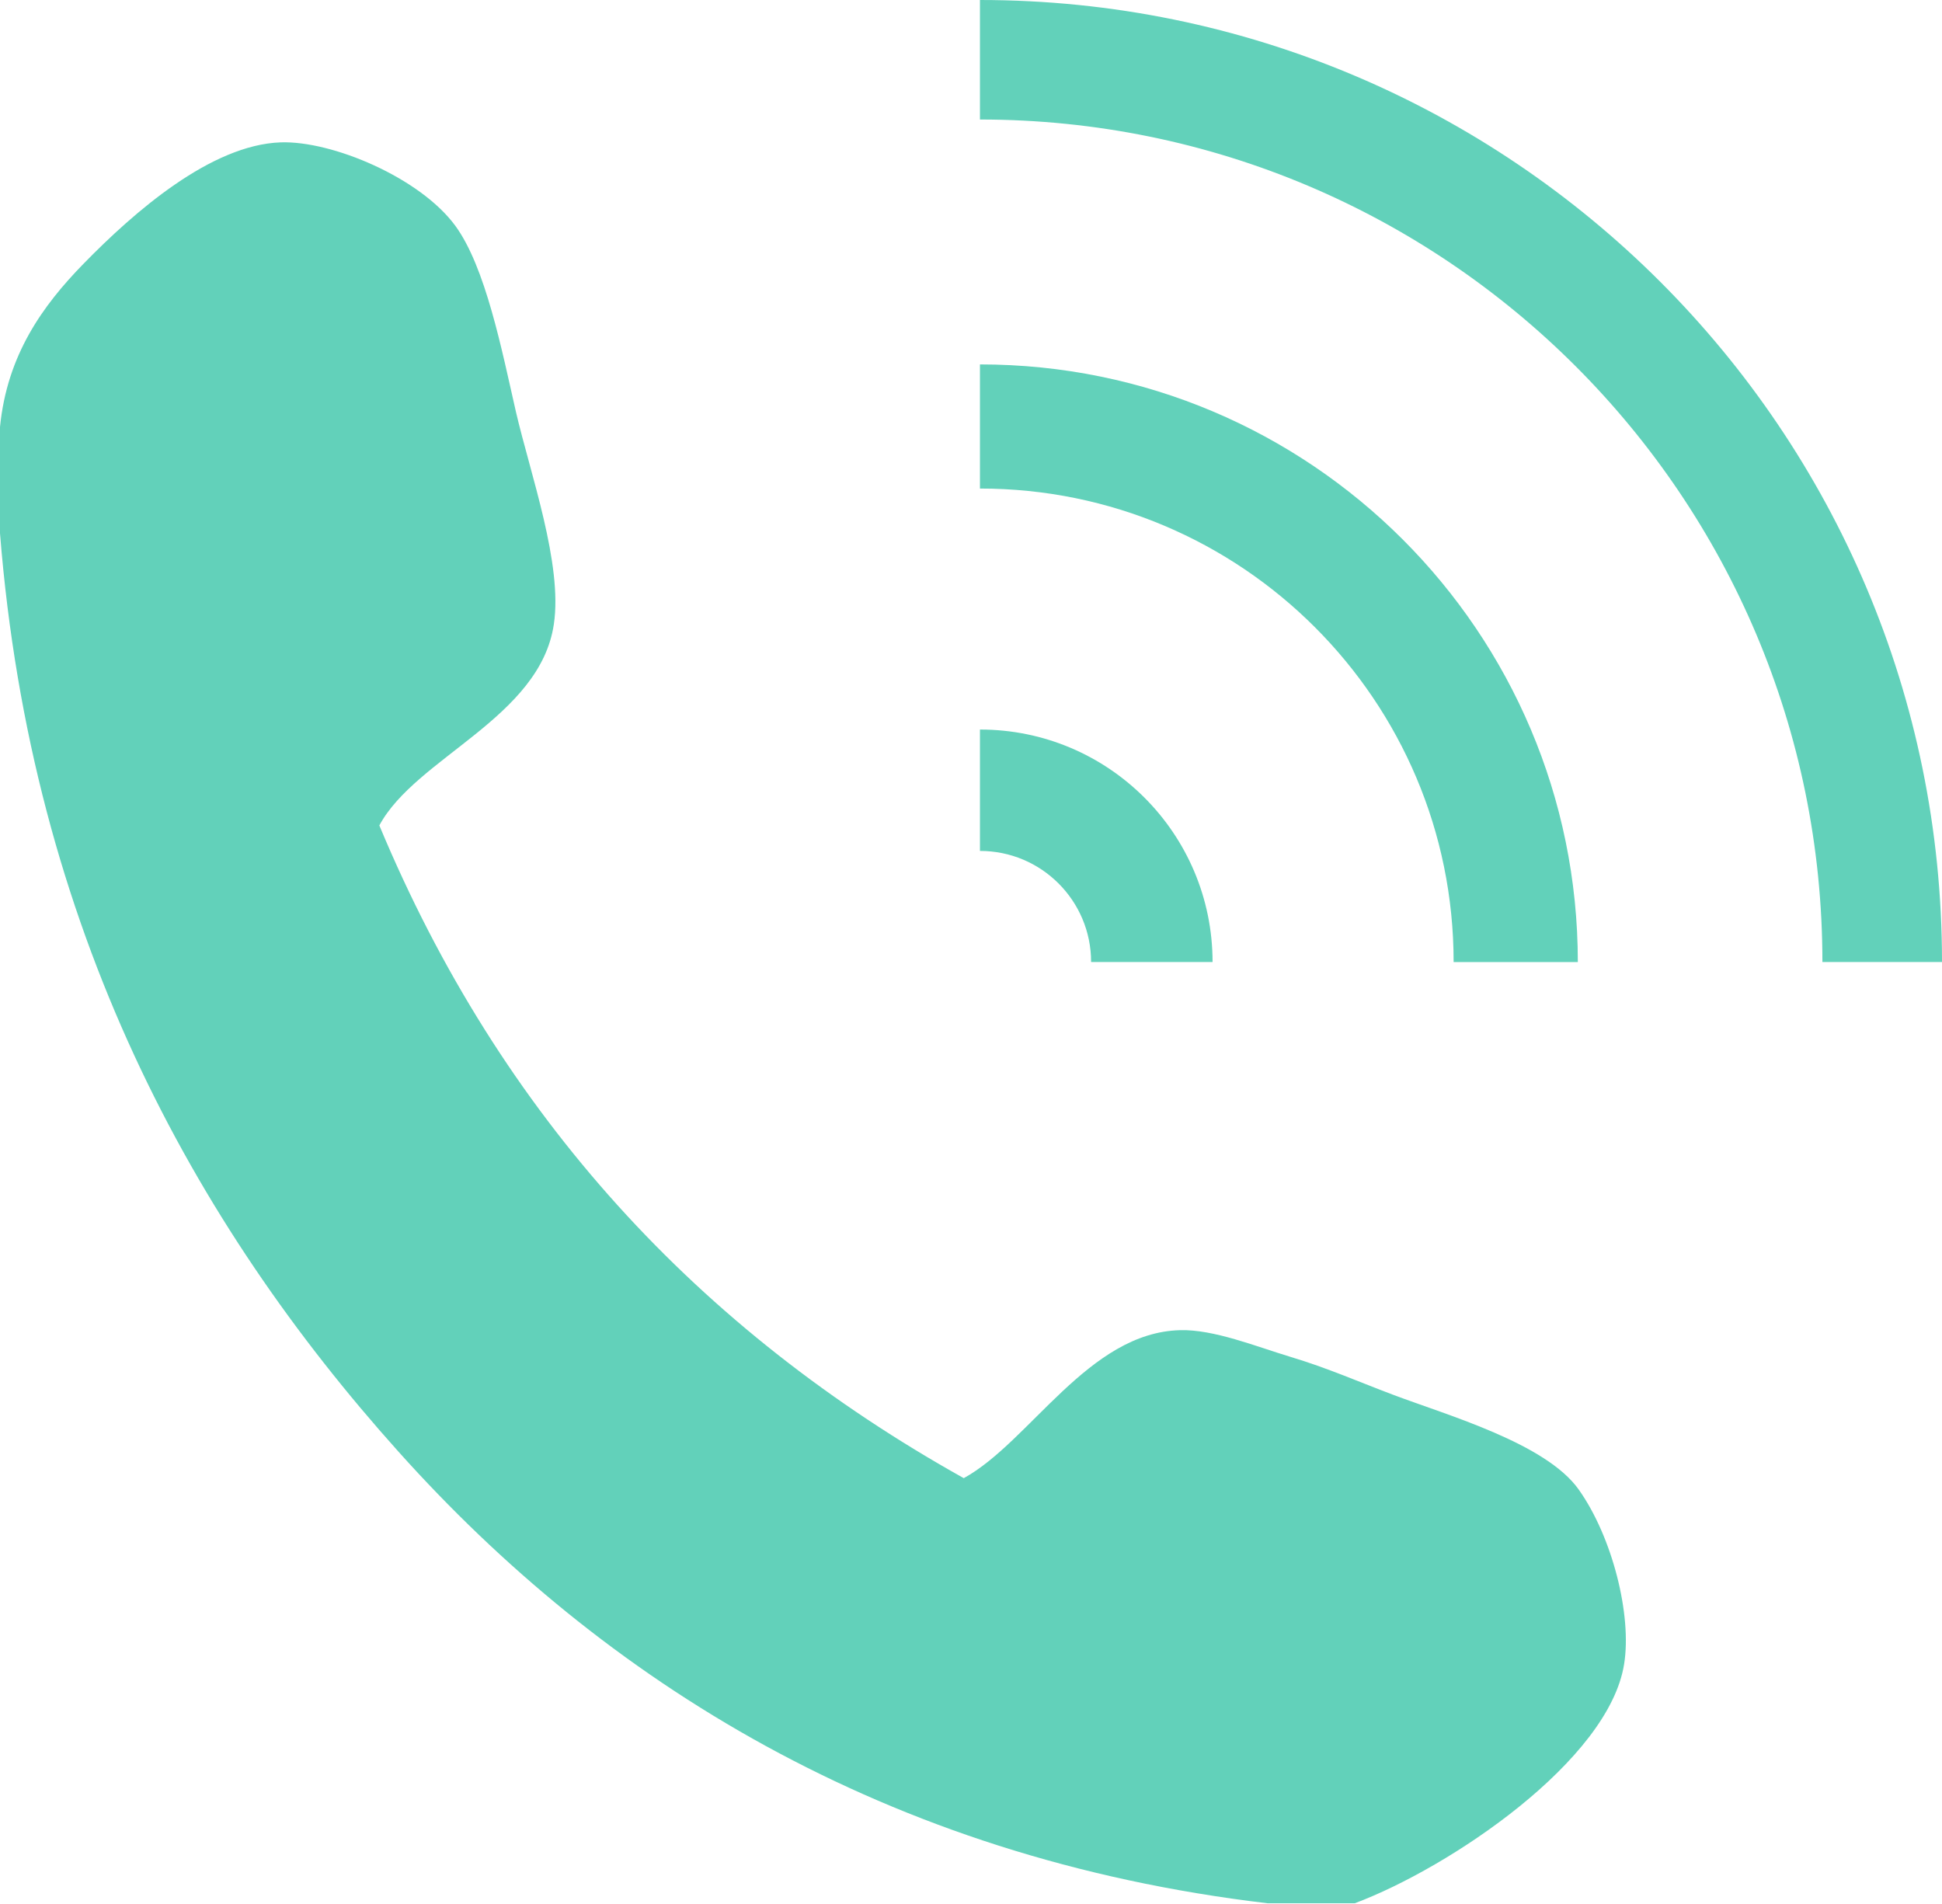
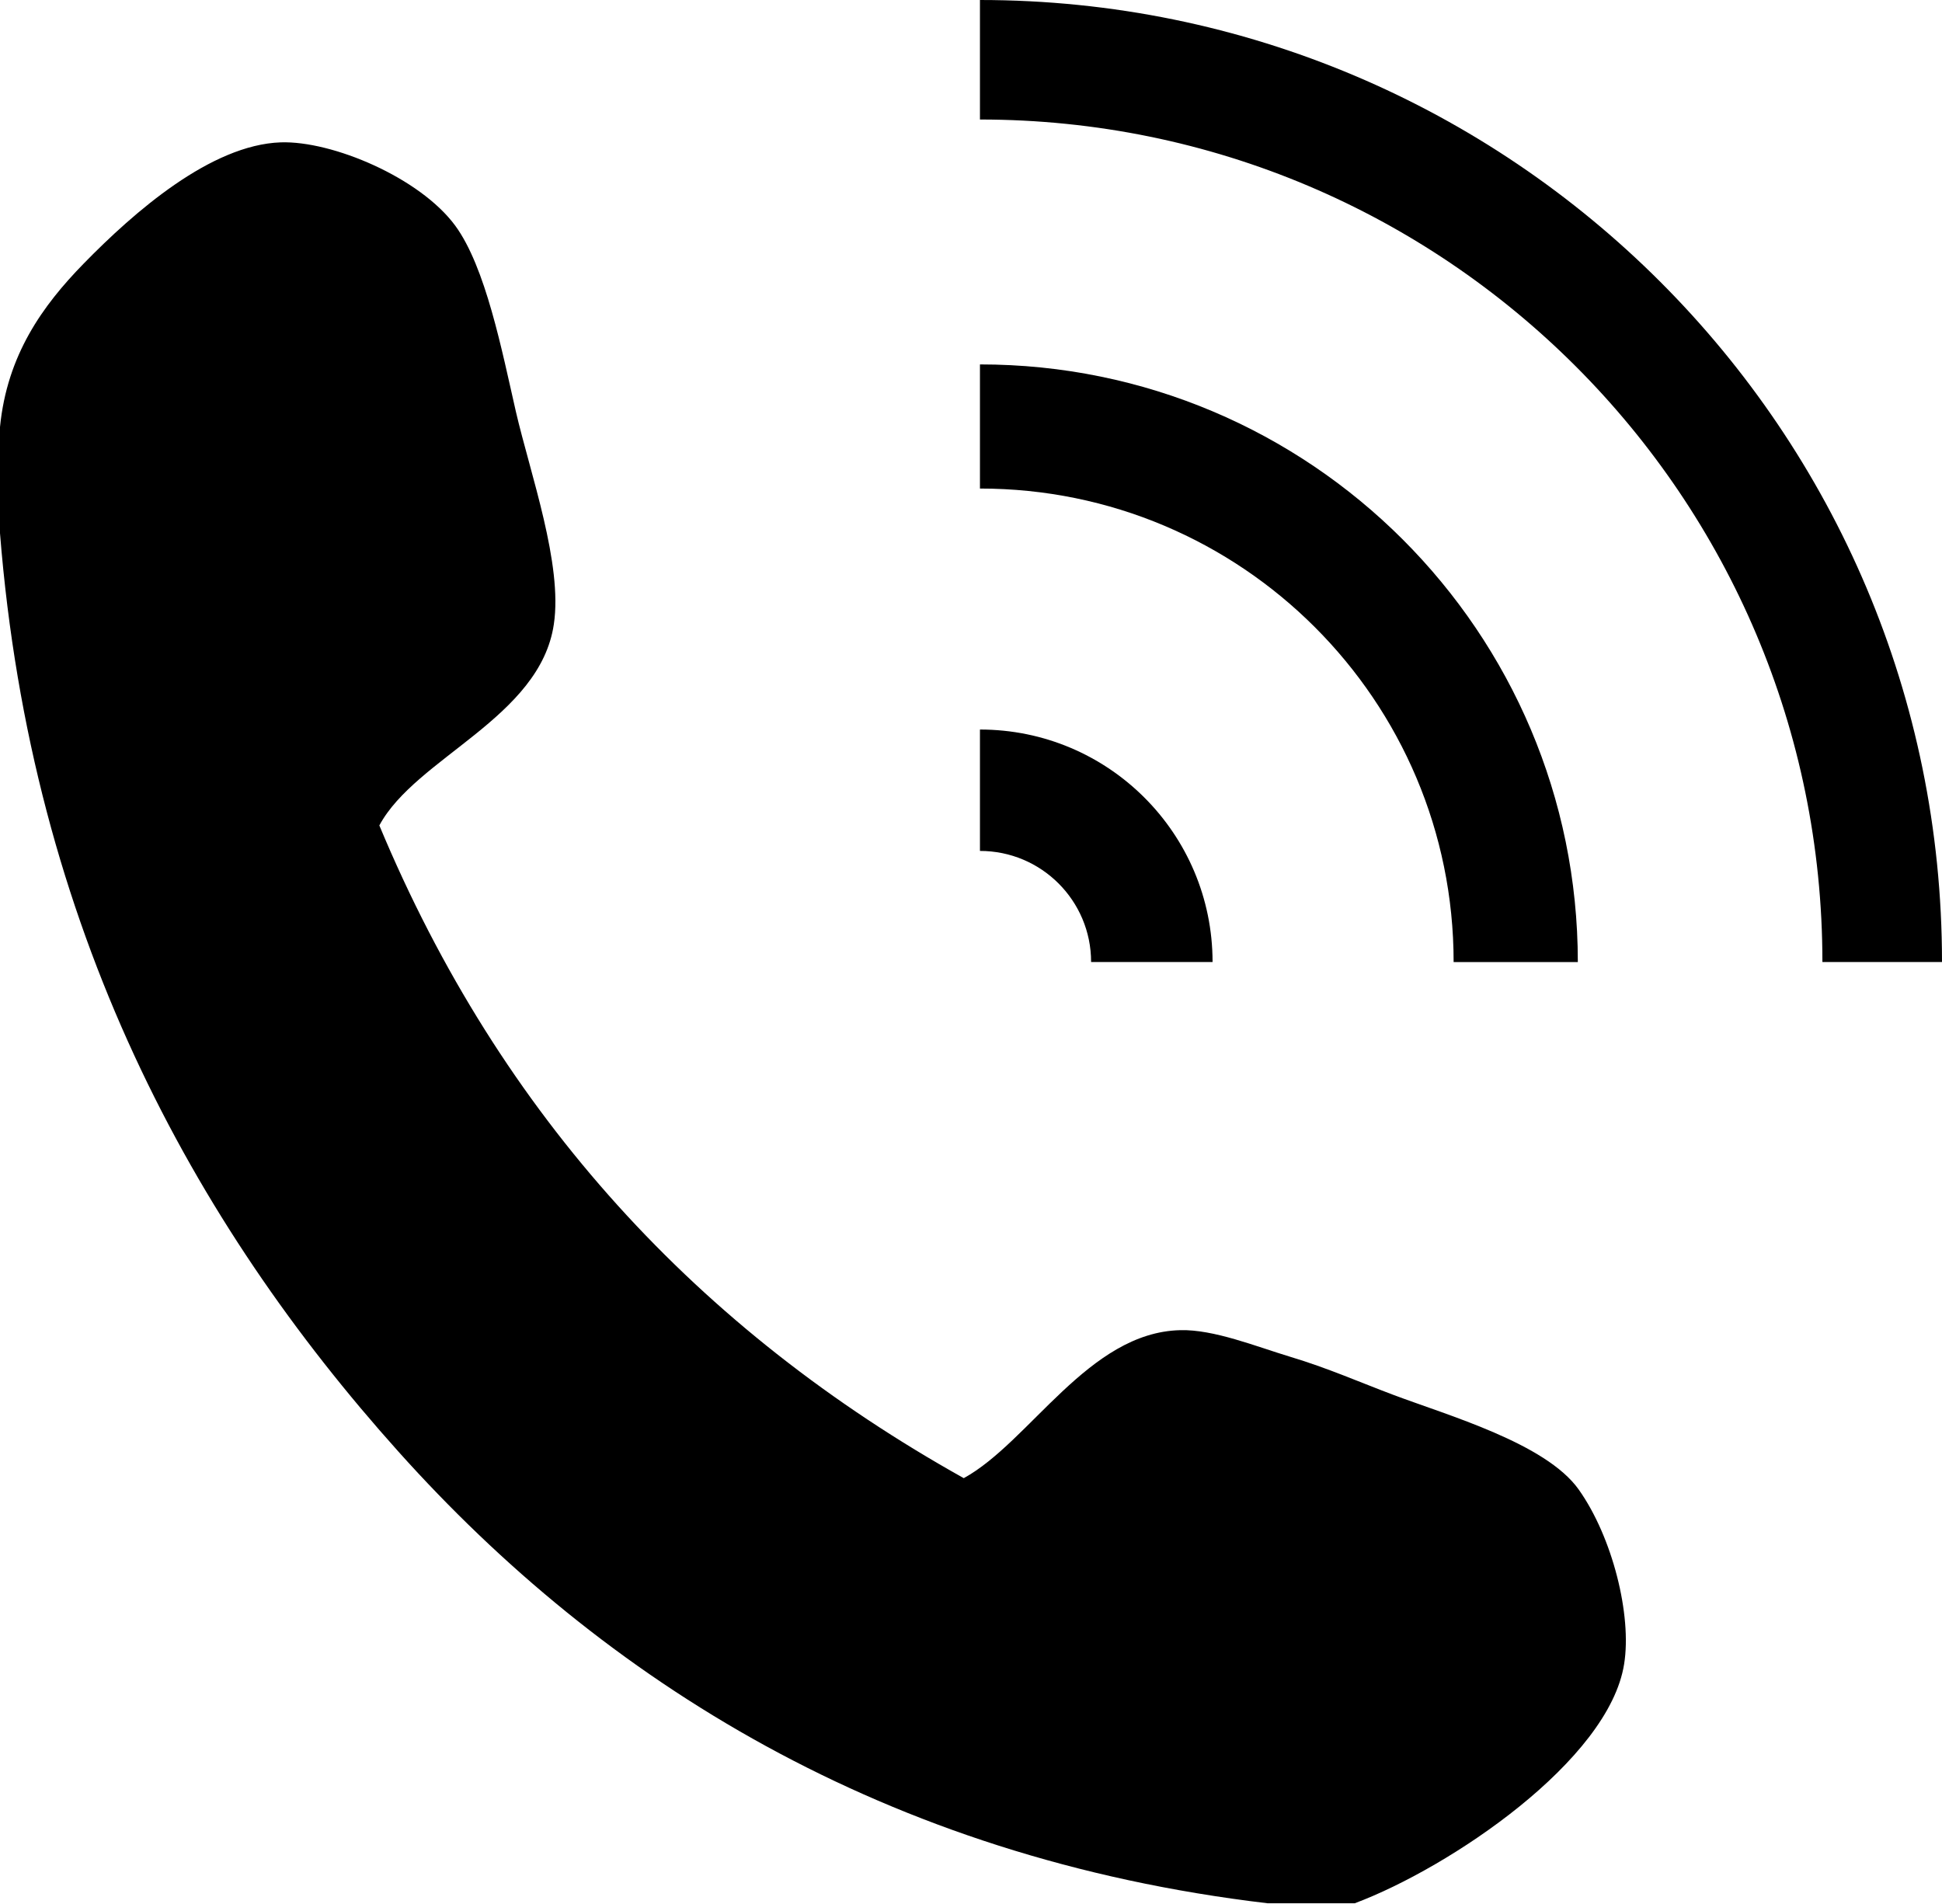
<svg xmlns="http://www.w3.org/2000/svg" width="24.829" height="24.333">
-   <g fill="#62d1ba">
+   <g>
    <path d="M17.321 24.333h-1.115c-4.904-.58-8.497-2.857-11.11-5.772C2.473 15.637.402 11.875 0 6.817V5.459c.091-.921.544-1.55 1.067-2.086.65-.666 1.63-1.522 2.522-1.553.659-.022 1.78.451 2.232 1.066.388.53.595 1.59.775 2.378.185.797.6 1.95.485 2.717-.176 1.196-1.764 1.703-2.231 2.572 1.551 3.721 4.089 6.456 7.472 8.345.847-.465 1.595-1.864 2.767-1.892.428-.012.972.209 1.406.34.477.143.891.326 1.311.484.705.266 1.957.621 2.378 1.213.433.61.681 1.608.581 2.231-.194 1.234-2.227 2.603-3.444 3.059zM12.529 1.528c5.949 0 10.771 4.822 10.771 10.771h1.529C24.829 5.507 19.323 0 12.529 0v1.528z" />
    <path d="M12.529 9.327v1.552a1.42 1.42 0 0 1 1.421 1.42h1.553a2.973 2.973 0 0 0-2.974-2.972zm0-3.081a6.054 6.054 0 0 1 6.056 6.054h1.588a7.642 7.642 0 0 0-7.644-7.641v1.587z" />
  </g>
</svg>
